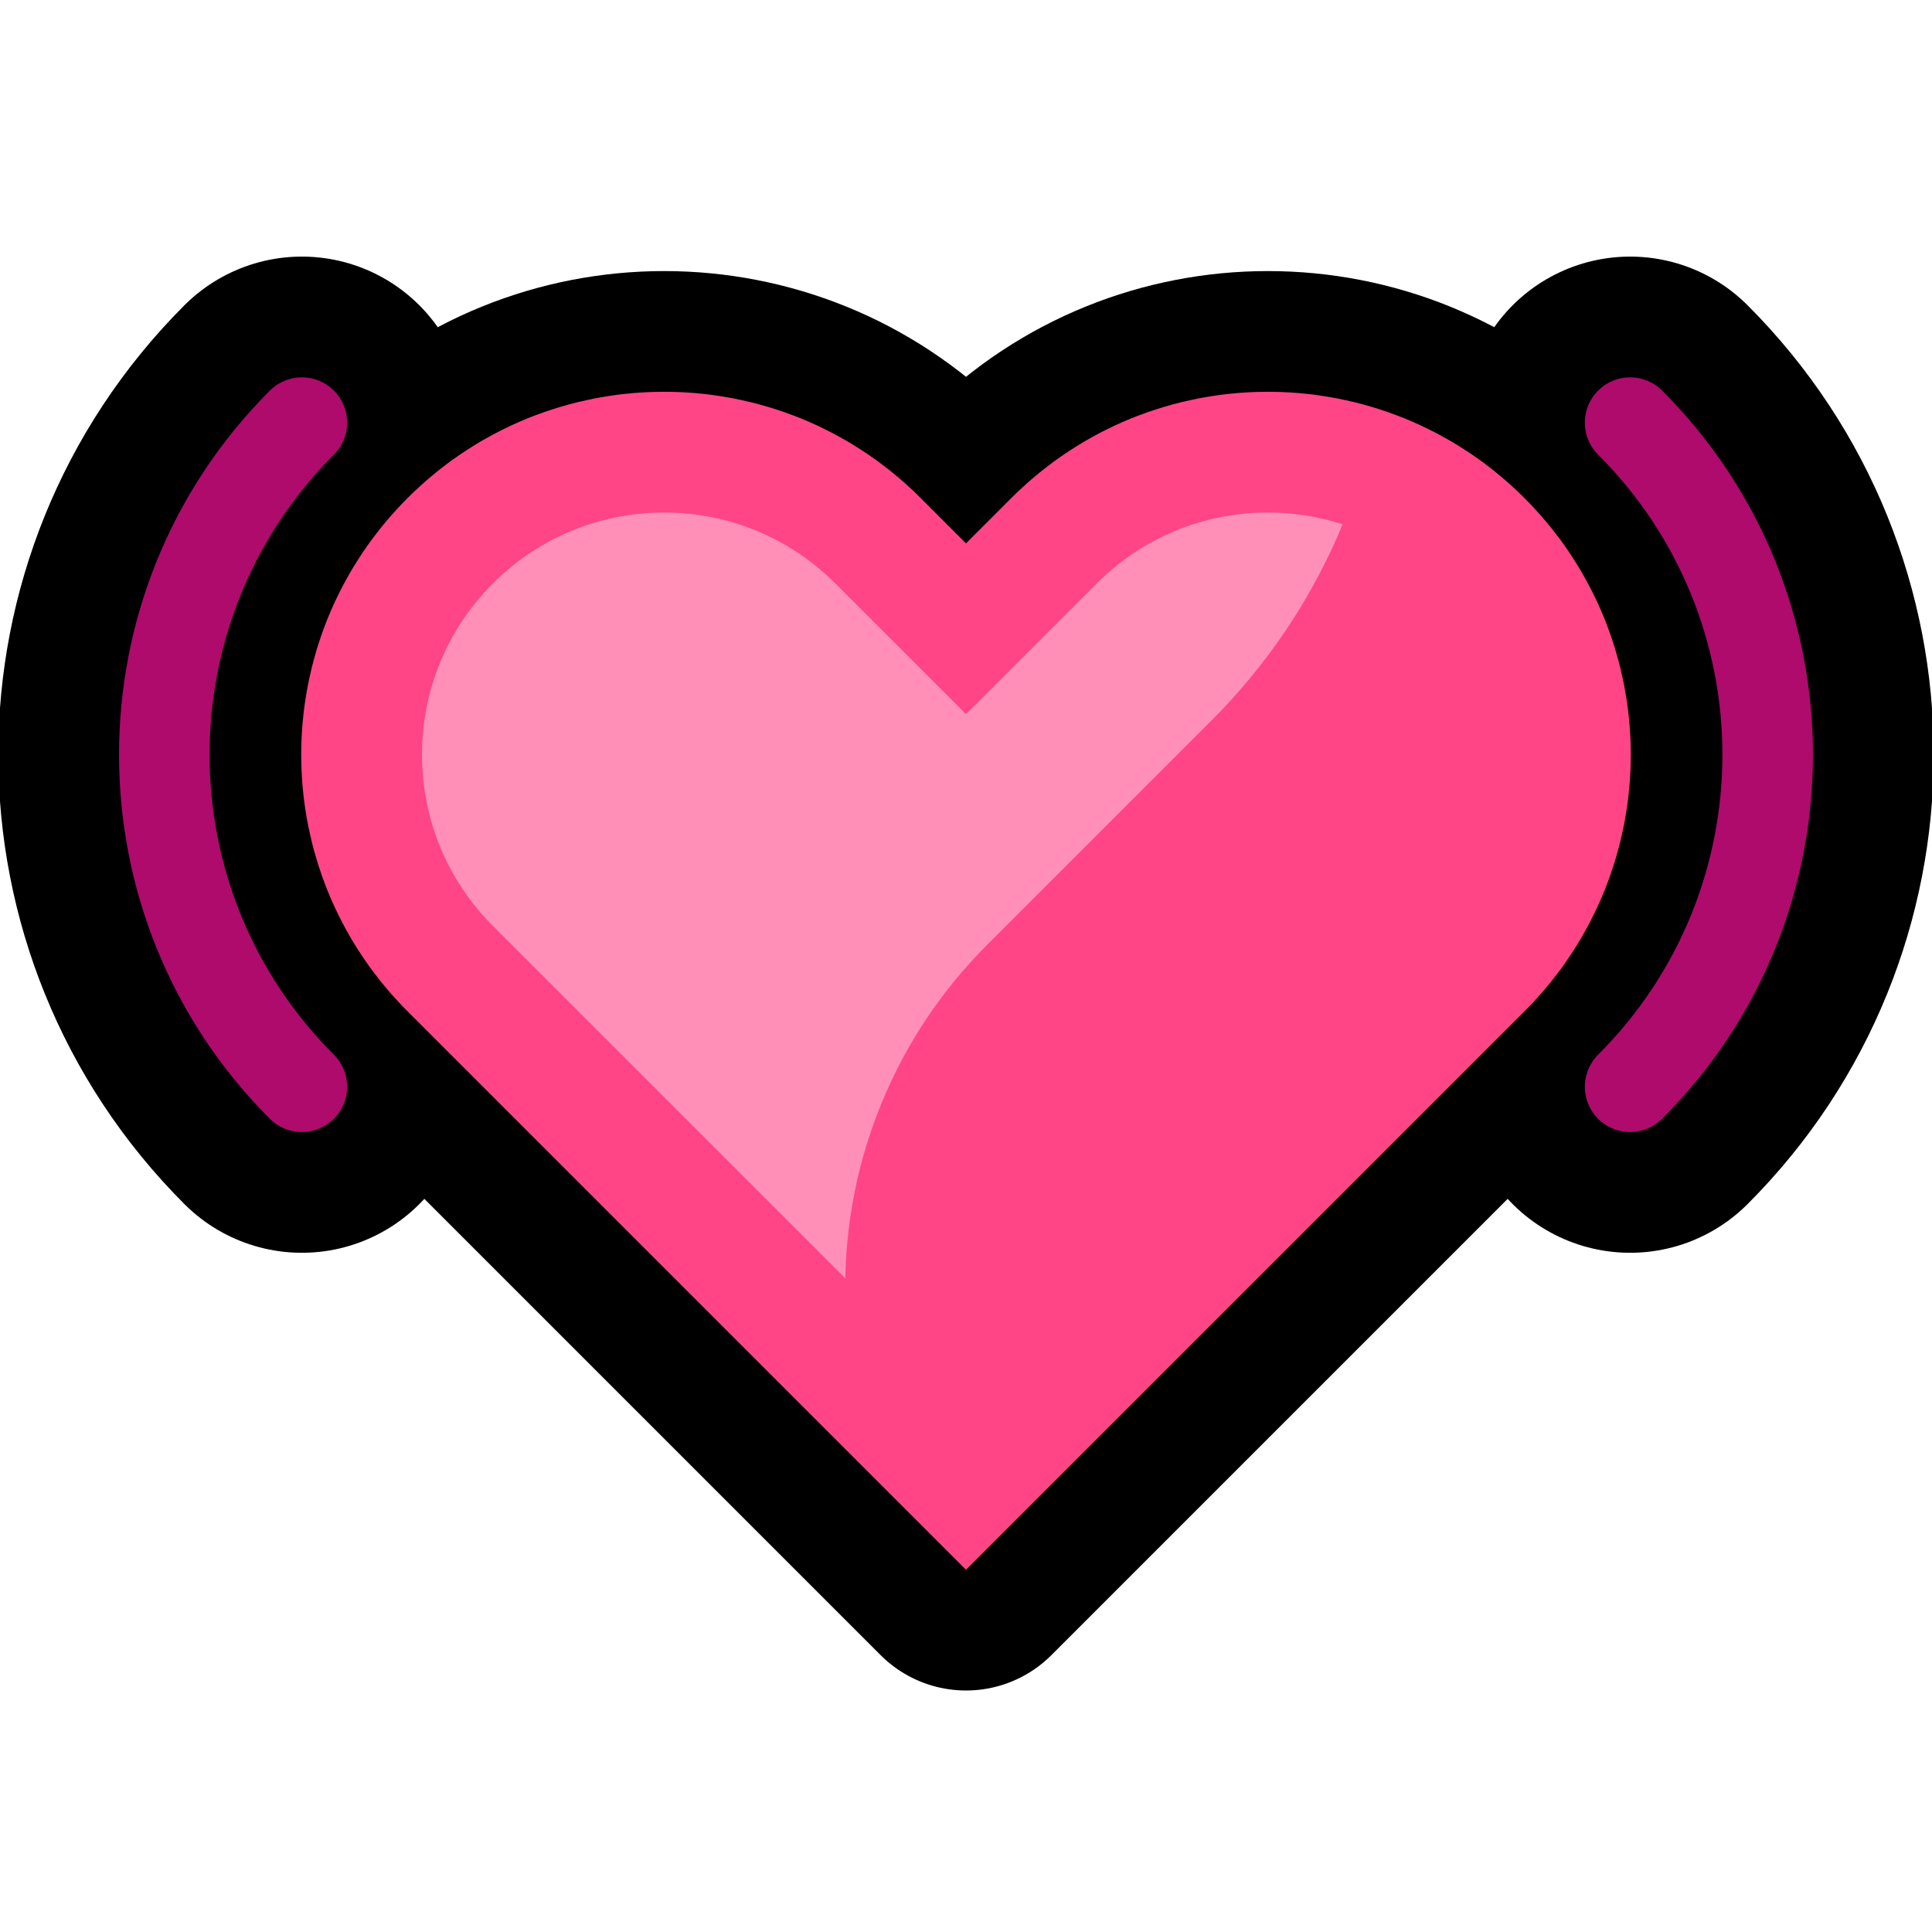
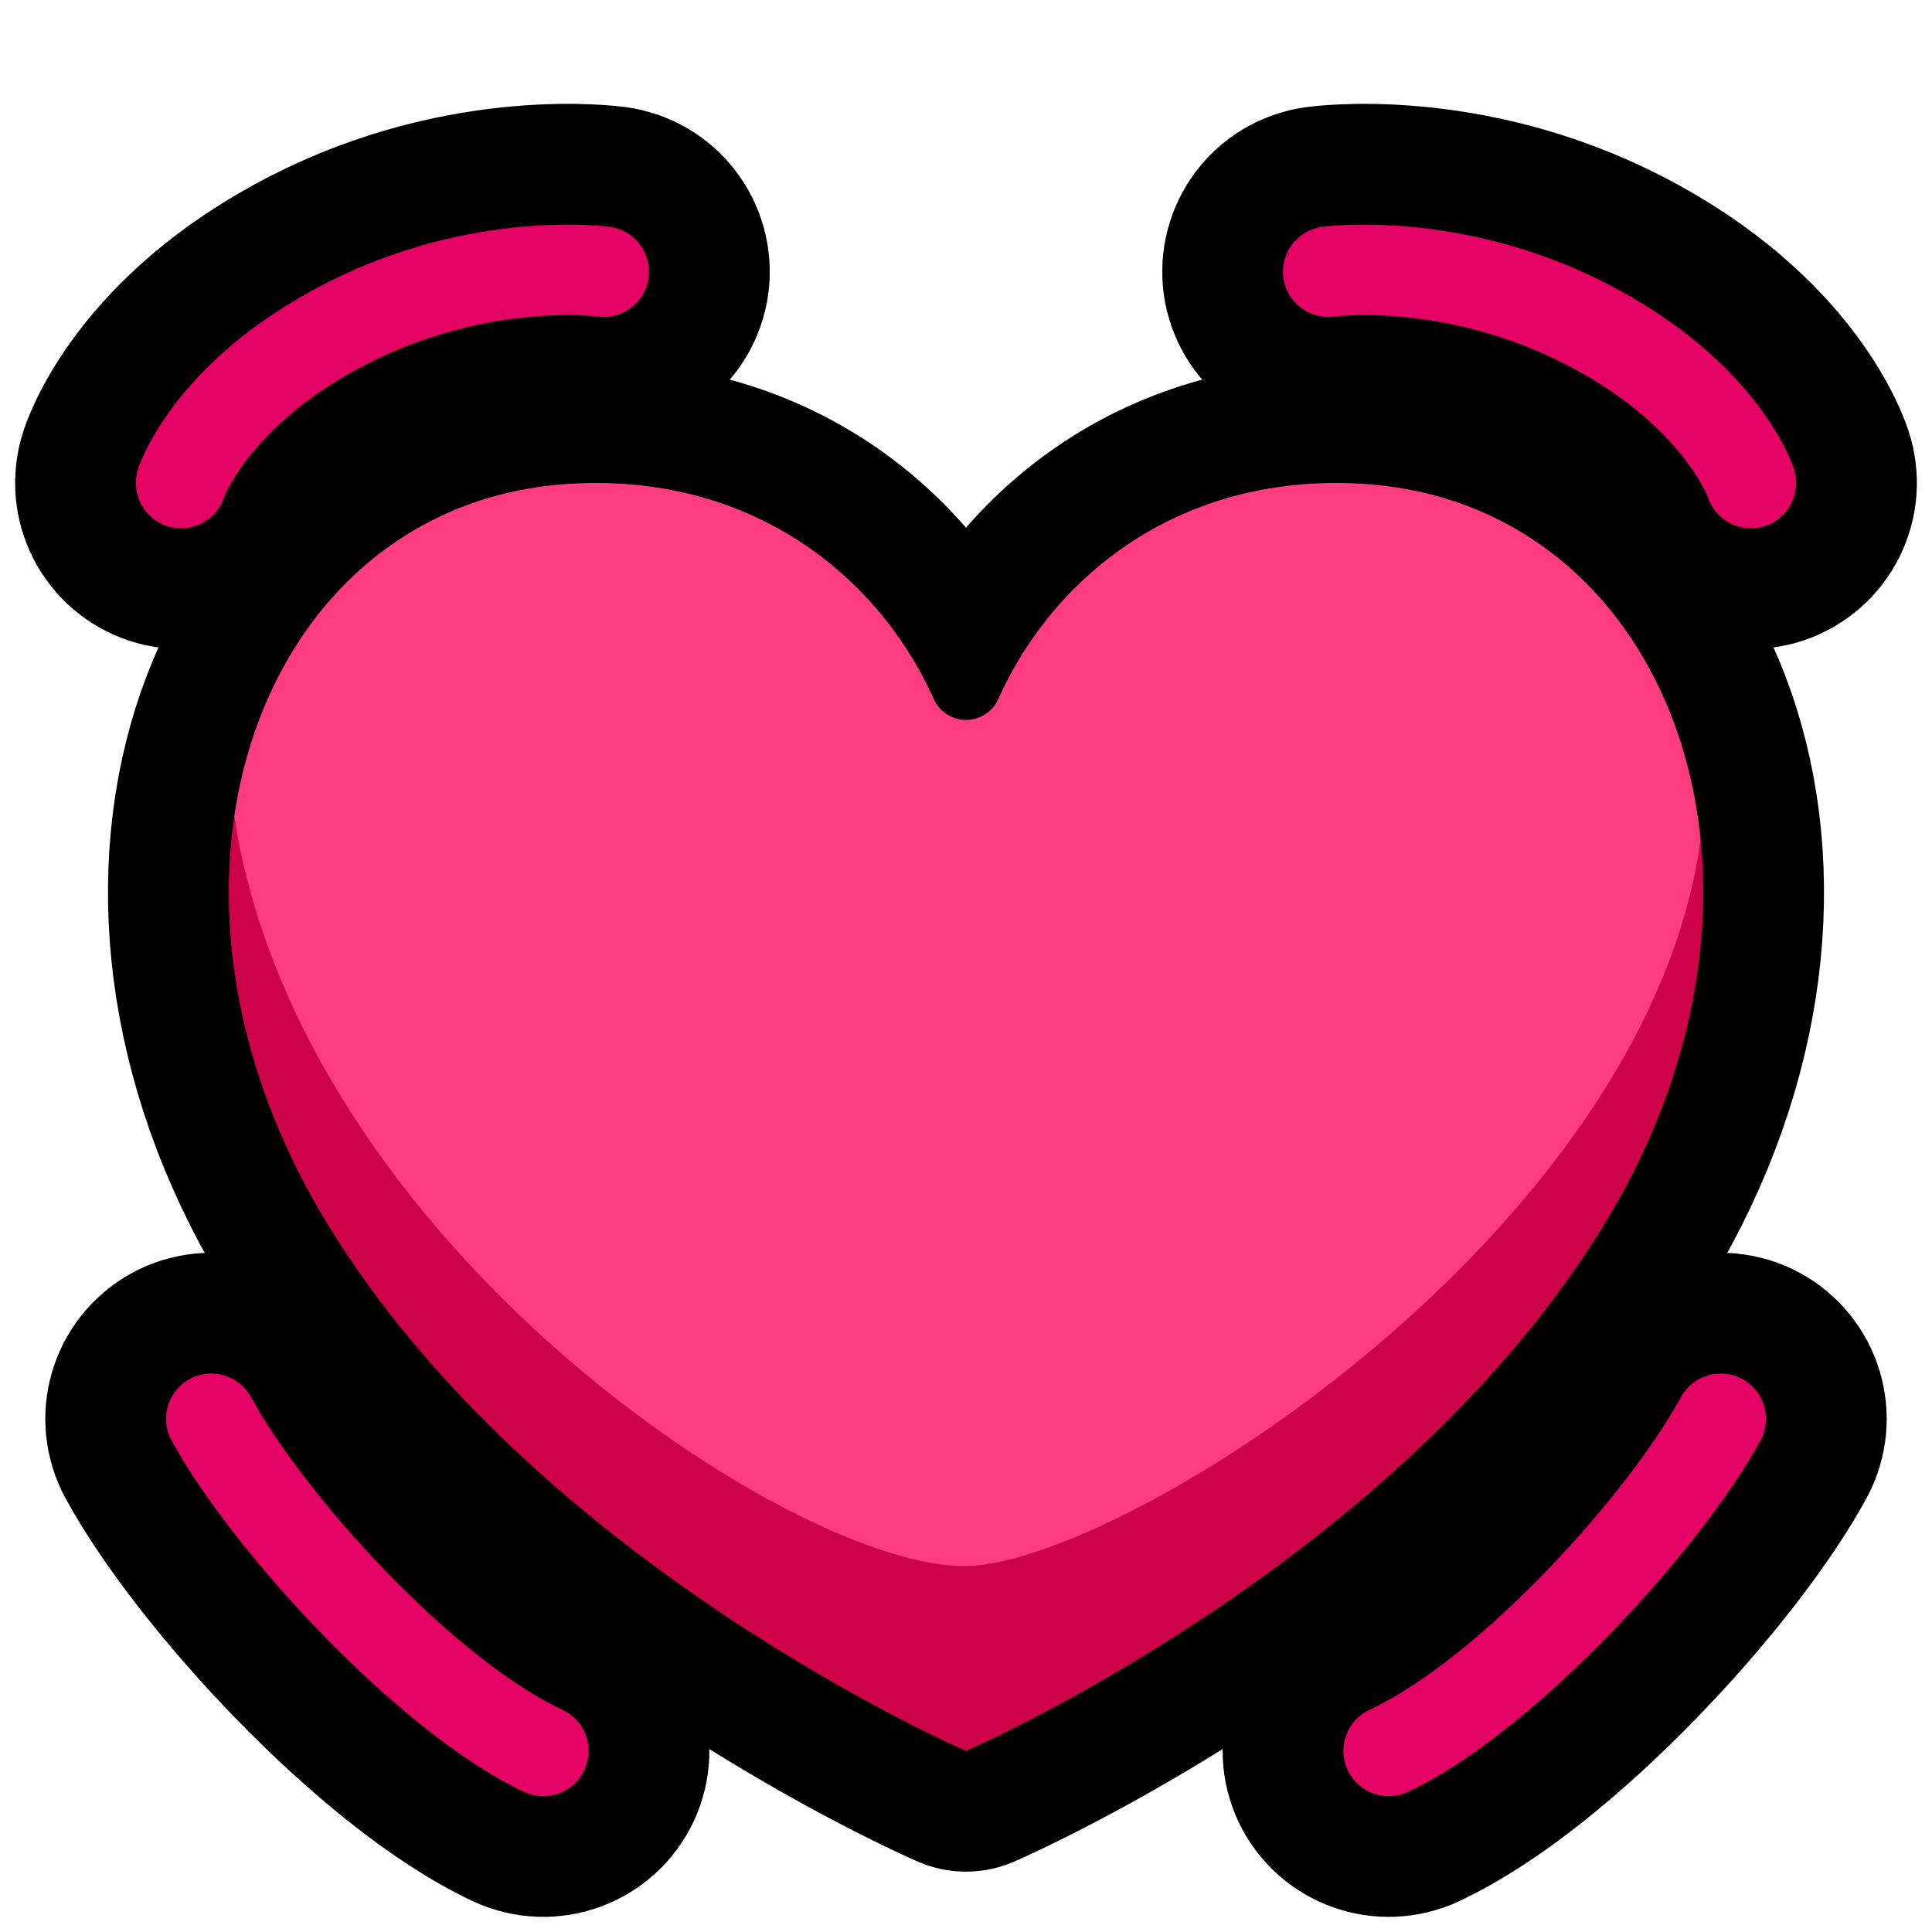
- <svg xmlns="http://www.w3.org/2000/svg" width="100%" height="100%" viewBox="0 0 32 32" version="1.1" xml:space="preserve" style="fill-rule:evenodd;clip-rule:evenodd;stroke-linecap:round;stroke-linejoin:round;stroke-miterlimit:1.5;">
+ <svg xmlns="http://www.w3.org/2000/svg" width="100%" height="100%" viewBox="0 0 32 32" version="1.1" xml:space="preserve" style="fill-rule:evenodd;clip-rule:evenodd;stroke-linejoin:round;stroke-miterlimit:1.5;">
  <rect id="beating_heart" x="0" y="0" width="32" height="32" style="fill:none;" />
-   <clipPath id="_clip1">
-     <rect x="0" y="0" width="32" height="32" />
-   </clipPath>
-   <g clip-path="url(#_clip1)">
-     <g id="outline">
-       <path d="M16,26c0,0 -5.293,-5.293 -9.25,-9.25c-2.347,-2.347 -2.347,-6.153 0,-8.5c0,0 0,0 0,0c2.347,-2.347 6.153,-2.347 8.5,0c0.451,0.451 0.75,0.75 0.75,0.75c0,0 0.299,-0.299 0.75,-0.75c2.347,-2.347 6.153,-2.347 8.5,0c0,0 0,0 0,0c2.347,2.347 2.347,6.153 0,8.5c-3.957,3.957 -9.25,9.25 -9.25,9.25Z" style="fill:none;stroke:#000;stroke-width:4px;" />
-       <path d="M27,7c0,0 0,0 0,0c3.038,3.038 3.038,7.962 0,11c0,0 0,0 0,0" style="fill:none;stroke:#000;stroke-width:5.5px;" />
-       <path d="M5,7c0,0 0,0 0,0c-3.038,3.038 -3.038,7.962 0,11c0,0 0,0 0,0" style="fill:none;stroke:#000;stroke-width:5.5px;" />
-     </g>
-     <g id="emoji">
-       <path d="M16,25.19c0,0 -4.763,-4.763 -8.411,-8.41c-1.086,-1.087 -1.696,-2.56 -1.696,-4.096c0,-1.536 0.61,-3.009 1.696,-4.096c0.001,0 0.001,0 0.002,-0.001c2.086,-2.086 5.468,-2.086 7.554,0c0.506,0.506 0.855,0.855 0.855,0.855c0,0 0.349,-0.349 0.855,-0.855c2.086,-2.086 5.468,-2.086 7.554,0c0.001,0.001 0.001,0.001 0.002,0.001c1.086,1.087 1.696,2.56 1.696,4.096c0,1.536 -0.61,3.009 -1.696,4.096c-3.648,3.647 -8.411,8.41 -8.411,8.41Z" style="fill:#ff4586;" />
-       <clipPath id="_clip2">
-         <path d="M16,25.19c0,0 -4.763,-4.763 -8.411,-8.41c-1.086,-1.087 -1.696,-2.56 -1.696,-4.096c0,-1.536 0.61,-3.009 1.696,-4.096c0.001,0 0.001,0 0.002,-0.001c2.086,-2.086 5.468,-2.086 7.554,0c0.506,0.506 0.855,0.855 0.855,0.855c0,0 0.349,-0.349 0.855,-0.855c2.086,-2.086 5.468,-2.086 7.554,0c0.001,0.001 0.001,0.001 0.002,0.001c1.086,1.087 1.696,2.56 1.696,4.096c0,1.536 -0.61,3.009 -1.696,4.096c-3.648,3.647 -8.411,8.41 -8.411,8.41Z" />
-       </clipPath>
-       <g clip-path="url(#_clip2)">
-         <path d="M23,1c0,0 0,1.906 0,3.858c0,2.652 -1.054,5.196 -2.929,7.071c-1.208,1.208 -2.589,2.589 -3.728,3.728c-1.5,1.5 -2.343,3.535 -2.343,5.657c0,2.566 0,5.686 0,5.686l-12,0l0,-26l21,0Z" style="fill:#ff8fb6;" />
-       </g>
-       <path d="M11.072,6.49l0.072,0.001l0.072,0.002l0.072,0.003l0.072,0.004l0.072,0.005l0.072,0.005l0.072,0.007l0.072,0.007l0.072,0.008l0.071,0.009l0.072,0.01l0.071,0.011l0.072,0.012l0.071,0.012l0.071,0.013l0.071,0.015l0.071,0.015l0.07,0.016l0.071,0.016l0.07,0.018l0.07,0.018l0.07,0.02l0.07,0.02l0.07,0.021l0.069,0.022l0.069,0.023l0.069,0.023l0.069,0.025l0.068,0.025l0.069,0.026l0.068,0.027l0.067,0.028l0.068,0.029l0.067,0.03l0.067,0.03l0.066,0.032l0.066,0.032l0.066,0.033l0.066,0.034l0.065,0.035l0.065,0.036l0.065,0.036l0.064,0.037l0.064,0.039l0.063,0.039l0.063,0.04l0.063,0.041l0.062,0.041l0.062,0.043l0.062,0.043l0.061,0.044l0.06,0.046l0.06,0.046l0.06,0.046l0.059,0.048l0.059,0.049l0.058,0.049l0.058,0.05l0.057,0.052l0.057,0.052l0.057,0.052l0.055,0.054l0.056,0.055l0.75,0.75l0.75,-0.75l0.056,-0.055l0.055,-0.054l0.057,-0.052l0.057,-0.052l0.057,-0.052l0.058,-0.05l0.058,-0.049l0.059,-0.049l0.059,-0.048l0.06,-0.046l0.06,-0.046l0.06,-0.046l0.061,-0.044l0.062,-0.043l0.062,-0.043l0.062,-0.041l0.063,-0.041l0.063,-0.04l0.063,-0.039l0.064,-0.039l0.064,-0.037l0.065,-0.036l0.065,-0.036l0.065,-0.035l0.066,-0.034l0.066,-0.033l0.066,-0.032l0.066,-0.032l0.067,-0.03l0.067,-0.03l0.068,-0.029l0.067,-0.028l0.068,-0.027l0.069,-0.026l0.068,-0.025l0.069,-0.025l0.069,-0.023l0.069,-0.023l0.069,-0.022l0.07,-0.021l0.07,-0.02l0.07,-0.02l0.07,-0.018l0.07,-0.018l0.071,-0.016l0.07,-0.016l0.071,-0.015l0.071,-0.015l0.071,-0.013l0.071,-0.012l0.072,-0.012l0.071,-0.011l0.072,-0.01l0.071,-0.009l0.072,-0.008l0.072,-0.007l0.072,-0.007l0.072,-0.005l0.072,-0.005l0.072,-0.004l0.072,-0.003l0.072,-0.002l0.072,-0.001l0.072,-0.001l0.072,0.001l0.072,0.001l0.072,0.002l0.072,0.003l0.072,0.004l0.072,0.005l0.072,0.005l0.072,0.007l0.072,0.007l0.072,0.008l0.071,0.009l0.072,0.01l0.071,0.011l0.072,0.012l0.071,0.012l0.071,0.013l0.071,0.015l0.071,0.015l0.07,0.016l0.071,0.016l0.07,0.018l0.07,0.018l0.07,0.02l0.07,0.02l0.07,0.021l0.069,0.022l0.069,0.023l0.069,0.023l0.069,0.025l0.068,0.025l0.069,0.026l0.068,0.027l0.067,0.028l0.068,0.029l0.067,0.03l0.067,0.03l0.066,0.032l0.066,0.032l0.066,0.033l0.066,0.034l0.065,0.035l0.065,0.036l0.065,0.036l0.064,0.037l0.064,0.039l0.063,0.039l0.063,0.04l0.063,0.041l0.062,0.041l0.062,0.043l0.062,0.043l0.061,0.044l0.06,0.046l0.06,0.046l0.06,0.046l0.059,0.048l0.059,0.049l0.058,0.049l0.058,0.05l0.057,0.052l0.057,0.052l0.057,0.052l0.055,0.054l0.056,0.055l0.055,0.056l0.054,0.055l0.052,0.057l0.052,0.057l0.052,0.057l0.05,0.058l0.049,0.058l0.049,0.059l0.048,0.059l0.046,0.06l0.046,0.06l0.046,0.06l0.044,0.061l0.043,0.062l0.043,0.062l0.041,0.062l0.041,0.063l0.04,0.063l0.039,0.063l0.039,0.064l0.037,0.064l0.036,0.065l0.036,0.065l0.035,0.065l0.034,0.066l0.033,0.066l0.032,0.066l0.032,0.066l0.03,0.067l0.03,0.067l0.029,0.068l0.028,0.067l0.027,0.068l0.026,0.069l0.025,0.068l0.025,0.069l0.023,0.069l0.023,0.069l0.022,0.069l0.021,0.07l0.02,0.07l0.02,0.07l0.018,0.07l0.018,0.07l0.016,0.071l0.016,0.07l0.015,0.071l0.015,0.071l0.013,0.071l0.012,0.071l0.012,0.072l0.011,0.071l0.01,0.072l0.009,0.071l0.008,0.072l0.007,0.072l0.007,0.072l0.005,0.072l0.005,0.072l0.004,0.072l0.003,0.072l0.002,0.072l0.001,0.072l0.001,0.072l-0.001,0.072l-0.001,0.072l-0.002,0.072l-0.003,0.072l-0.004,0.072l-0.005,0.072l-0.005,0.072l-0.007,0.072l-0.007,0.072l-0.008,0.072l-0.009,0.071l-0.01,0.072l-0.011,0.071l-0.012,0.072l-0.012,0.071l-0.013,0.071l-0.015,0.071l-0.015,0.071l-0.016,0.07l-0.016,0.071l-0.018,0.07l-0.018,0.07l-0.02,0.07l-0.02,0.07l-0.021,0.07l-0.022,0.069l-0.023,0.069l-0.023,0.069l-0.025,0.069l-0.025,0.068l-0.026,0.069l-0.027,0.068l-0.028,0.067l-0.029,0.068l-0.03,0.067l-0.03,0.067l-0.032,0.066l-0.032,0.066l-0.033,0.066l-0.034,0.066l-0.035,0.065l-0.036,0.065l-0.036,0.065l-0.037,0.064l-0.039,0.064l-0.039,0.063l-0.04,0.063l-0.041,0.063l-0.041,0.062l-0.043,0.062l-0.043,0.062l-0.044,0.061l-0.046,0.06l-0.046,0.06l-0.046,0.06l-0.048,0.059l-0.049,0.059l-0.049,0.058l-0.05,0.058l-0.052,0.057l-0.052,0.057l-0.052,0.057l-0.054,0.055l-0.055,0.056l-9.25,9.25l-9.25,-9.25l-0.055,-0.056l-0.054,-0.055l-0.052,-0.057l-0.052,-0.057l-0.052,-0.057l-0.05,-0.058l-0.049,-0.058l-0.049,-0.059l-0.048,-0.059l-0.046,-0.06l-0.046,-0.06l-0.046,-0.06l-0.044,-0.061l-0.043,-0.062l-0.043,-0.062l-0.041,-0.062l-0.041,-0.063l-0.04,-0.063l-0.039,-0.063l-0.039,-0.064l-0.037,-0.064l-0.036,-0.065l-0.036,-0.065l-0.035,-0.065l-0.034,-0.066l-0.033,-0.066l-0.032,-0.066l-0.032,-0.066l-0.03,-0.067l-0.03,-0.067l-0.029,-0.068l-0.028,-0.067l-0.027,-0.068l-0.026,-0.069l-0.025,-0.068l-0.025,-0.069l-0.023,-0.069l-0.023,-0.069l-0.022,-0.069l-0.021,-0.07l-0.02,-0.07l-0.02,-0.07l-0.018,-0.07l-0.018,-0.07l-0.016,-0.071l-0.016,-0.07l-0.015,-0.071l-0.015,-0.071l-0.013,-0.071l-0.012,-0.071l-0.012,-0.072l-0.011,-0.071l-0.01,-0.072l-0.009,-0.071l-0.008,-0.072l-0.007,-0.072l-0.007,-0.072l-0.005,-0.072l-0.005,-0.072l-0.004,-0.072l-0.003,-0.072l-0.002,-0.072l-0.001,-0.072l-0.001,-0.072l0.001,-0.072l0.001,-0.072l0.002,-0.072l0.003,-0.072l0.004,-0.072l0.005,-0.072l0.005,-0.072l0.007,-0.072l0.007,-0.072l0.008,-0.072l0.009,-0.071l0.01,-0.072l0.011,-0.071l0.012,-0.072l0.012,-0.071l0.013,-0.071l0.015,-0.071l0.015,-0.071l0.016,-0.07l0.016,-0.071l0.018,-0.07l0.018,-0.07l0.02,-0.07l0.02,-0.07l0.021,-0.07l0.022,-0.069l0.023,-0.069l0.023,-0.069l0.025,-0.069l0.025,-0.068l0.026,-0.069l0.027,-0.068l0.028,-0.067l0.029,-0.068l0.03,-0.067l0.03,-0.067l0.032,-0.066l0.032,-0.066l0.033,-0.066l0.034,-0.066l0.035,-0.065l0.036,-0.065l0.036,-0.065l0.037,-0.064l0.039,-0.064l0.039,-0.063l0.04,-0.063l0.041,-0.063l0.041,-0.062l0.043,-0.062l0.043,-0.062l0.044,-0.061l0.046,-0.06l0.046,-0.06l0.046,-0.06l0.048,-0.059l0.049,-0.059l0.049,-0.058l0.05,-0.058l0.052,-0.057l0.052,-0.057l0.052,-0.057l0.054,-0.055l0.055,-0.056l0,0l0.056,-0.055l0.055,-0.054l0.057,-0.052l0.057,-0.052l0.057,-0.052l0.058,-0.05l0.058,-0.049l0.059,-0.049l0.059,-0.048l0.06,-0.046l0.06,-0.046l0.06,-0.046l0.061,-0.044l0.062,-0.043l0.062,-0.043l0.062,-0.041l0.063,-0.041l0.063,-0.04l0.063,-0.039l0.064,-0.039l0.064,-0.037l0.065,-0.036l0.065,-0.036l0.065,-0.035l0.066,-0.034l0.066,-0.033l0.066,-0.032l0.066,-0.032l0.067,-0.03l0.067,-0.03l0.068,-0.029l0.067,-0.028l0.068,-0.027l0.069,-0.026l0.068,-0.025l0.069,-0.025l0.069,-0.023l0.069,-0.023l0.069,-0.022l0.07,-0.021l0.07,-0.02l0.07,-0.02l0.07,-0.018l0.07,-0.018l0.071,-0.016l0.07,-0.016l0.071,-0.015l0.071,-0.015l0.071,-0.013l0.071,-0.012l0.072,-0.012l0.071,-0.011l0.072,-0.01l0.071,-0.009l0.072,-0.008l0.072,-0.007l0.072,-0.007l0.072,-0.005l0.072,-0.005l0.072,-0.004l0.072,-0.003l0.072,-0.002l0.072,-0.001l0.072,-0.001l0.072,0.001Zm9.88,2l-0.048,0.001l-0.049,0.001l-0.048,0.002l-0.048,0.003l-0.048,0.003l-0.048,0.004l-0.048,0.004l-0.049,0.005l-0.047,0.005l-0.048,0.006l-0.048,0.007l-0.048,0.007l-0.048,0.008l-0.047,0.008l-0.048,0.009l-0.047,0.009l-0.047,0.011l-0.048,0.01l-0.046,0.011l-0.048,0.012l-0.046,0.012l-0.047,0.013l-0.046,0.014l-0.047,0.014l-0.046,0.014l-0.046,0.016l-0.046,0.015l-0.046,0.017l-0.045,0.016l-0.046,0.018l-0.045,0.018l-0.045,0.018l-0.045,0.02l-0.045,0.019l-0.044,0.021l-0.044,0.02l-0.044,0.022l-0.044,0.022l-0.044,0.023l-0.043,0.023l-0.043,0.023l-0.043,0.025l-0.043,0.024l-0.042,0.026l-0.042,0.026l-0.042,0.026l-0.042,0.028l-0.041,0.027l-0.042,0.029l-0.04,0.029l-0.041,0.029l-0.04,0.03l-0.041,0.031l-0.04,0.031l-0.039,0.032l-0.039,0.033l-0.039,0.033l-0.039,0.033l-0.039,0.035l-0.038,0.035l-0.038,0.035l-0.037,0.036l-0.042,0.042l-2.16,2.159l-2.16,-2.16l-0.042,-0.041l-0.037,-0.036l-0.038,-0.036l-0.038,-0.035l-0.039,-0.034l-0.039,-0.033l-0.038,-0.033l-0.04,-0.033l-0.039,-0.032l-0.04,-0.031l-0.041,-0.031l-0.04,-0.03l-0.041,-0.029l-0.041,-0.029l-0.041,-0.029l-0.041,-0.027l-0.042,-0.028l-0.042,-0.026l-0.042,-0.026l-0.042,-0.026l-0.043,-0.024l-0.043,-0.025l-0.043,-0.023l-0.043,-0.023l-0.044,-0.023l-0.044,-0.022l-0.044,-0.021l-0.044,-0.021l-0.044,-0.021l-0.045,-0.019l-0.045,-0.02l-0.045,-0.018l-0.045,-0.018l-0.046,-0.017l-0.045,-0.017l-0.046,-0.017l-0.046,-0.015l-0.046,-0.016l-0.046,-0.014l-0.047,-0.014l-0.046,-0.014l-0.047,-0.013l-0.046,-0.012l-0.047,-0.012l-0.047,-0.011l-0.048,-0.01l-0.047,-0.011l-0.047,-0.009l-0.048,-0.009l-0.047,-0.008l-0.048,-0.008l-0.048,-0.007l-0.048,-0.007l-0.048,-0.006l-0.047,-0.005l-0.049,-0.005l-0.048,-0.004l-0.048,-0.004l-0.048,-0.003l-0.048,-0.003l-0.048,-0.002l-0.049,-0.001l-0.048,-0.001l-0.048,-0.001l-0.048,0.001l-0.048,0.001l-0.049,0.001l-0.048,0.002l-0.048,0.003l-0.048,0.003l-0.048,0.004l-0.048,0.004l-0.049,0.005l-0.047,0.005l-0.048,0.006l-0.048,0.007l-0.048,0.007l-0.048,0.008l-0.047,0.008l-0.048,0.009l-0.047,0.009l-0.047,0.011l-0.048,0.01l-0.047,0.011l-0.047,0.012l-0.046,0.012l-0.047,0.013l-0.046,0.014l-0.047,0.014l-0.046,0.014l-0.046,0.016l-0.046,0.015l-0.046,0.017l-0.045,0.017l-0.046,0.017l-0.045,0.018l-0.045,0.018l-0.045,0.02l-0.045,0.019l-0.044,0.021l-0.044,0.021l-0.044,0.021l-0.044,0.022l-0.044,0.022l-0.043,0.024l-0.043,0.023l-0.043,0.025l-0.043,0.024l-0.042,0.026l-0.042,0.026l-0.042,0.026l-0.042,0.028l-0.041,0.027l-0.041,0.029l-0.041,0.029l-0.041,0.029l-0.04,0.03l-0.041,0.031l-0.04,0.031l-0.039,0.032l-0.039,0.033l-0.039,0.033l-0.039,0.033l-0.039,0.034l-0.038,0.035l-0.038,0.036l-0.037,0.036l-0.037,0.036l0.008,-0.008l-0.046,0.047l-0.036,0.037l-0.035,0.038l-0.036,0.038l-0.034,0.039l-0.033,0.038l-0.034,0.04l-0.032,0.039l-0.032,0.04l-0.031,0.039l-0.031,0.04l-0.03,0.041l-0.029,0.041l-0.029,0.04l-0.029,0.042l-0.027,0.041l-0.028,0.042l-0.026,0.042l-0.026,0.042l-0.025,0.042l-0.025,0.043l-0.025,0.043l-0.023,0.043l-0.023,0.043l-0.023,0.044l-0.022,0.044l-0.021,0.044l-0.021,0.044l-0.021,0.045l-0.019,0.044l-0.02,0.045l-0.018,0.045l-0.018,0.045l-0.018,0.046l-0.016,0.045l-0.017,0.046l-0.015,0.046l-0.016,0.046l-0.014,0.046l-0.014,0.046l-0.014,0.047l-0.013,0.047l-0.012,0.046l-0.012,0.047l-0.011,0.048l-0.011,0.047l-0.009,0.047l-0.01,0.047l-0.009,0.048l-0.008,0.048l-0.008,0.047l-0.007,0.048l-0.007,0.047l-0.006,0.049l-0.005,0.048l-0.005,0.047l-0.004,0.049l-0.004,0.048l-0.003,0.047l-0.003,0.049l-0.002,0.048l-0.001,0.049l-0.001,0.048l-0.001,0.048l0.001,0.048l0.001,0.048l0.001,0.049l0.002,0.048l0.003,0.049l0.003,0.047l0.004,0.048l0.004,0.049l0.005,0.047l0.005,0.048l0.006,0.049l0.007,0.047l0.007,0.048l0.008,0.048l0.008,0.047l0.009,0.048l0.01,0.047l0.009,0.047l0.011,0.047l0.011,0.048l0.012,0.047l0.012,0.046l0.013,0.047l0.014,0.047l0.014,0.046l0.014,0.046l0.016,0.046l0.015,0.046l0.017,0.046l0.016,0.045l0.018,0.046l0.018,0.045l0.018,0.045l0.02,0.045l0.019,0.044l0.021,0.045l0.021,0.044l0.021,0.044l0.022,0.044l0.023,0.044l0.023,0.043l0.023,0.043l0.025,0.043l0.025,0.043l0.025,0.042l0.026,0.042l0.026,0.042l0.028,0.042l0.027,0.041l0.029,0.042l0.029,0.04l0.029,0.041l0.03,0.041l0.031,0.04l0.031,0.04l0.032,0.039l0.032,0.039l0.034,0.04l0.033,0.038l0.034,0.039l0.036,0.038l0.035,0.038l0.036,0.037l0.041,0.042l7.832,7.832l7.832,-7.832l0.041,-0.042l0.036,-0.037l0.036,-0.038l0.035,-0.038l0.034,-0.039l0.033,-0.039l0.034,-0.039l0.032,-0.039l0.032,-0.04l0.031,-0.039l0.031,-0.04l0.03,-0.041l0.029,-0.041l0.029,-0.04l0.029,-0.042l0.027,-0.041l0.027,-0.042l0.027,-0.042l0.026,-0.042l0.026,-0.043l0.024,-0.042l0.025,-0.043l0.024,-0.043l0.022,-0.043l0.023,-0.044l0.022,-0.044l0.022,-0.044l0.02,-0.044l0.02,-0.044l0.02,-0.045l0.02,-0.045l0.018,-0.045l0.018,-0.045l0.018,-0.046l0.016,-0.045l0.017,-0.046l0.015,-0.046l0.016,-0.046l0.014,-0.046l0.014,-0.046l0.014,-0.047l0.013,-0.047l0.012,-0.047l0.012,-0.046l0.011,-0.047l0.01,-0.047l0.01,-0.048l0.01,-0.047l0.009,-0.048l0.008,-0.048l0.008,-0.047l0.007,-0.048l0.007,-0.048l0.006,-0.048l0.005,-0.047l0.005,-0.049l0.004,-0.048l0.004,-0.047l0.003,-0.049l0.003,-0.048l0.002,-0.048l0.001,-0.049l0.001,-0.048l0.001,-0.048l-0.001,-0.048l-0.001,-0.048l-0.001,-0.049l-0.002,-0.048l-0.003,-0.048l-0.003,-0.049l-0.004,-0.047l-0.004,-0.048l-0.005,-0.049l-0.005,-0.047l-0.006,-0.048l-0.007,-0.048l-0.007,-0.048l-0.008,-0.047l-0.008,-0.048l-0.009,-0.048l-0.01,-0.047l-0.01,-0.048l-0.01,-0.047l-0.011,-0.047l-0.012,-0.047l-0.012,-0.046l-0.013,-0.047l-0.014,-0.047l-0.014,-0.046l-0.014,-0.046l-0.016,-0.047l-0.015,-0.045l-0.017,-0.046l-0.016,-0.045l-0.018,-0.046l-0.018,-0.045l-0.018,-0.045l-0.02,-0.045l-0.02,-0.045l-0.02,-0.044l-0.02,-0.044l-0.022,-0.044l-0.022,-0.044l-0.023,-0.044l-0.022,-0.043l-0.024,-0.043l-0.025,-0.043l-0.024,-0.042l-0.026,-0.043l-0.026,-0.042l-0.027,-0.042l-0.027,-0.042l-0.027,-0.041l-0.029,-0.042l-0.029,-0.04l-0.029,-0.041l-0.03,-0.041l-0.031,-0.04l-0.031,-0.039l-0.032,-0.04l-0.032,-0.039l-0.034,-0.039l-0.033,-0.039l-0.034,-0.039l-0.035,-0.038l-0.036,-0.038l-0.036,-0.037l-0.047,-0.047l0.009,0.008l-0.037,-0.036l-0.037,-0.036l-0.038,-0.036l-0.038,-0.034l-0.039,-0.035l-0.039,-0.033l-0.039,-0.033l-0.039,-0.033l-0.039,-0.032l-0.04,-0.031l-0.04,-0.031l-0.041,-0.03l-0.041,-0.029l-0.041,-0.029l-0.041,-0.029l-0.041,-0.027l-0.042,-0.028l-0.042,-0.026l-0.042,-0.026l-0.042,-0.026l-0.043,-0.024l-0.043,-0.025l-0.043,-0.023l-0.044,-0.024l-0.043,-0.022l-0.044,-0.022l-0.044,-0.021l-0.044,-0.021l-0.045,-0.021l-0.044,-0.019l-0.045,-0.019l-0.045,-0.019l-0.045,-0.018l-0.046,-0.018l-0.045,-0.016l-0.046,-0.017l-0.046,-0.015l-0.046,-0.016l-0.046,-0.014l-0.046,-0.014l-0.047,-0.014l-0.047,-0.013l-0.047,-0.012l-0.046,-0.012l-0.047,-0.011l-0.048,-0.01l-0.047,-0.011l-0.047,-0.009l-0.048,-0.009l-0.047,-0.008l-0.048,-0.008l-0.048,-0.007l-0.048,-0.007l-0.047,-0.006l-0.048,-0.005l-0.049,-0.005l-0.048,-0.004l-0.048,-0.004l-0.048,-0.003l-0.048,-0.003l-0.048,-0.002l-0.049,-0.001l-0.048,-0.001l-0.048,-0.001l-0.048,0.001Z" style="fill:#ff4586;" />
-       <path d="M27,7c0,0 0,0 0,0c3.038,3.038 3.038,7.962 0,11c0,0 0,0 0,0" style="fill:none;stroke:#ae0b6d;stroke-width:1.5px;" />
-       <path d="M5,7c0,0 0,0 0,0c-3.038,3.038 -3.038,7.962 0,11c0,0 0,0 0,0" style="fill:none;stroke:#ae0b6d;stroke-width:1.5px;" />
-     </g>
-   </g>
+   <path d="M16,29C16,29 8.822,25.905 5.385,20.208C1.979,14.563 4.345,8.32 9.439,8.013C12.393,7.835 14.504,9.48 15.448,11.537C15.533,11.769 15.753,11.924 16,11.924C16.247,11.924 16.468,11.769 16.553,11.537C17.496,9.48 19.607,7.835 22.561,8.013C27.655,8.32 30.021,14.563 26.615,20.208C23.178,25.905 16,29 16,29ZM3.712,8.236C3.582,8.629 3.157,8.842 2.764,8.712C2.371,8.582 2.158,8.157 2.288,7.764C2.288,7.764 2.817,6.018 5.382,4.7C7.845,3.434 10.102,3.757 10.102,3.757C10.512,3.813 10.799,4.192 10.743,4.602C10.687,5.012 10.308,5.299 9.898,5.243C9.898,5.243 8.069,5.005 6.068,6.034C4.168,7.01 3.712,8.236 3.712,8.236ZM29.712,7.764C29.842,8.157 29.629,8.582 29.236,8.712C28.843,8.842 28.418,8.629 28.288,8.236C28.288,8.236 27.832,7.01 25.932,6.034C23.931,5.005 22.102,5.243 22.102,5.243C21.692,5.299 21.313,5.012 21.257,4.602C21.201,4.192 21.488,3.813 21.898,3.757C21.898,3.757 24.155,3.434 26.618,4.7C29.183,6.018 29.712,7.764 29.712,7.764ZM2.841,23.858C2.643,23.495 2.778,23.039 3.142,22.841C3.505,22.643 3.961,22.778 4.159,23.142C5.028,24.74 7.473,27.455 9.319,28.321C9.693,28.497 9.855,28.944 9.679,29.319C9.503,29.693 9.056,29.855 8.681,29.679C6.599,28.702 3.821,25.661 2.841,23.858ZM27.841,23.142C28.039,22.778 28.495,22.643 28.858,22.841C29.222,23.039 29.357,23.495 29.159,23.858C28.179,25.661 25.401,28.702 23.319,29.679C22.944,29.855 22.497,29.693 22.321,29.319C22.145,28.944 22.307,28.497 22.681,28.321C24.527,27.455 26.972,24.74 27.841,23.142Z" style="fill:none;stroke:black;stroke-width:4px;" />
+   <path d="M3.712,8.236C3.582,8.629 3.157,8.842 2.764,8.712C2.371,8.582 2.158,8.157 2.288,7.764C2.288,7.764 2.817,6.018 5.382,4.7C7.845,3.434 10.102,3.757 10.102,3.757C10.512,3.813 10.799,4.192 10.743,4.602C10.687,5.012 10.308,5.299 9.898,5.243C9.898,5.243 8.069,5.005 6.068,6.034C4.168,7.01 3.712,8.236 3.712,8.236ZM29.712,7.764C29.842,8.157 29.629,8.582 29.236,8.712C28.843,8.842 28.418,8.629 28.288,8.236C28.288,8.236 27.832,7.01 25.932,6.034C23.931,5.005 22.102,5.243 22.102,5.243C21.692,5.299 21.313,5.012 21.257,4.602C21.201,4.192 21.488,3.813 21.898,3.757C21.898,3.757 24.155,3.434 26.618,4.7C29.183,6.018 29.712,7.764 29.712,7.764ZM2.841,23.858C2.643,23.495 2.778,23.039 3.142,22.841C3.505,22.643 3.961,22.778 4.159,23.142C5.028,24.74 7.473,27.455 9.319,28.321C9.693,28.497 9.855,28.944 9.679,29.319C9.503,29.693 9.056,29.855 8.681,29.679C6.599,28.702 3.821,25.661 2.841,23.858ZM27.841,23.142C28.039,22.778 28.495,22.643 28.858,22.841C29.222,23.039 29.357,23.495 29.159,23.858C28.179,25.661 25.401,28.702 23.319,29.679C22.944,29.855 22.497,29.693 22.321,29.319C22.145,28.944 22.307,28.497 22.681,28.321C24.527,27.455 26.972,24.74 27.841,23.142Z" style="fill:rgb(228,2,101);" />
+   <path d="M3.88,13.523C4.978,20.626 27.274,20.433 28.168,13.905C28.365,15.856 27.902,18.075 26.615,20.208C23.178,25.905 16,29 16,29C16,29 8.822,25.905 5.385,20.208C4.013,17.935 3.578,15.564 3.88,13.523Z" style="fill:rgb(206,2,73);" />
+   <path d="M28.168,13.905C27.274,20.433 18.603,25.897 16,25.939C13.174,25.986 4.978,20.626 3.88,13.523C4.327,10.497 6.397,8.196 9.439,8.013C12.393,7.835 14.504,9.48 15.448,11.537C15.533,11.769 15.753,11.924 16,11.924C16.247,11.924 16.468,11.769 16.553,11.537C17.496,9.48 19.607,7.835 22.561,8.013C25.73,8.204 27.843,10.692 28.168,13.905Z" style="fill:rgb(255,60,128);" />
</svg>
